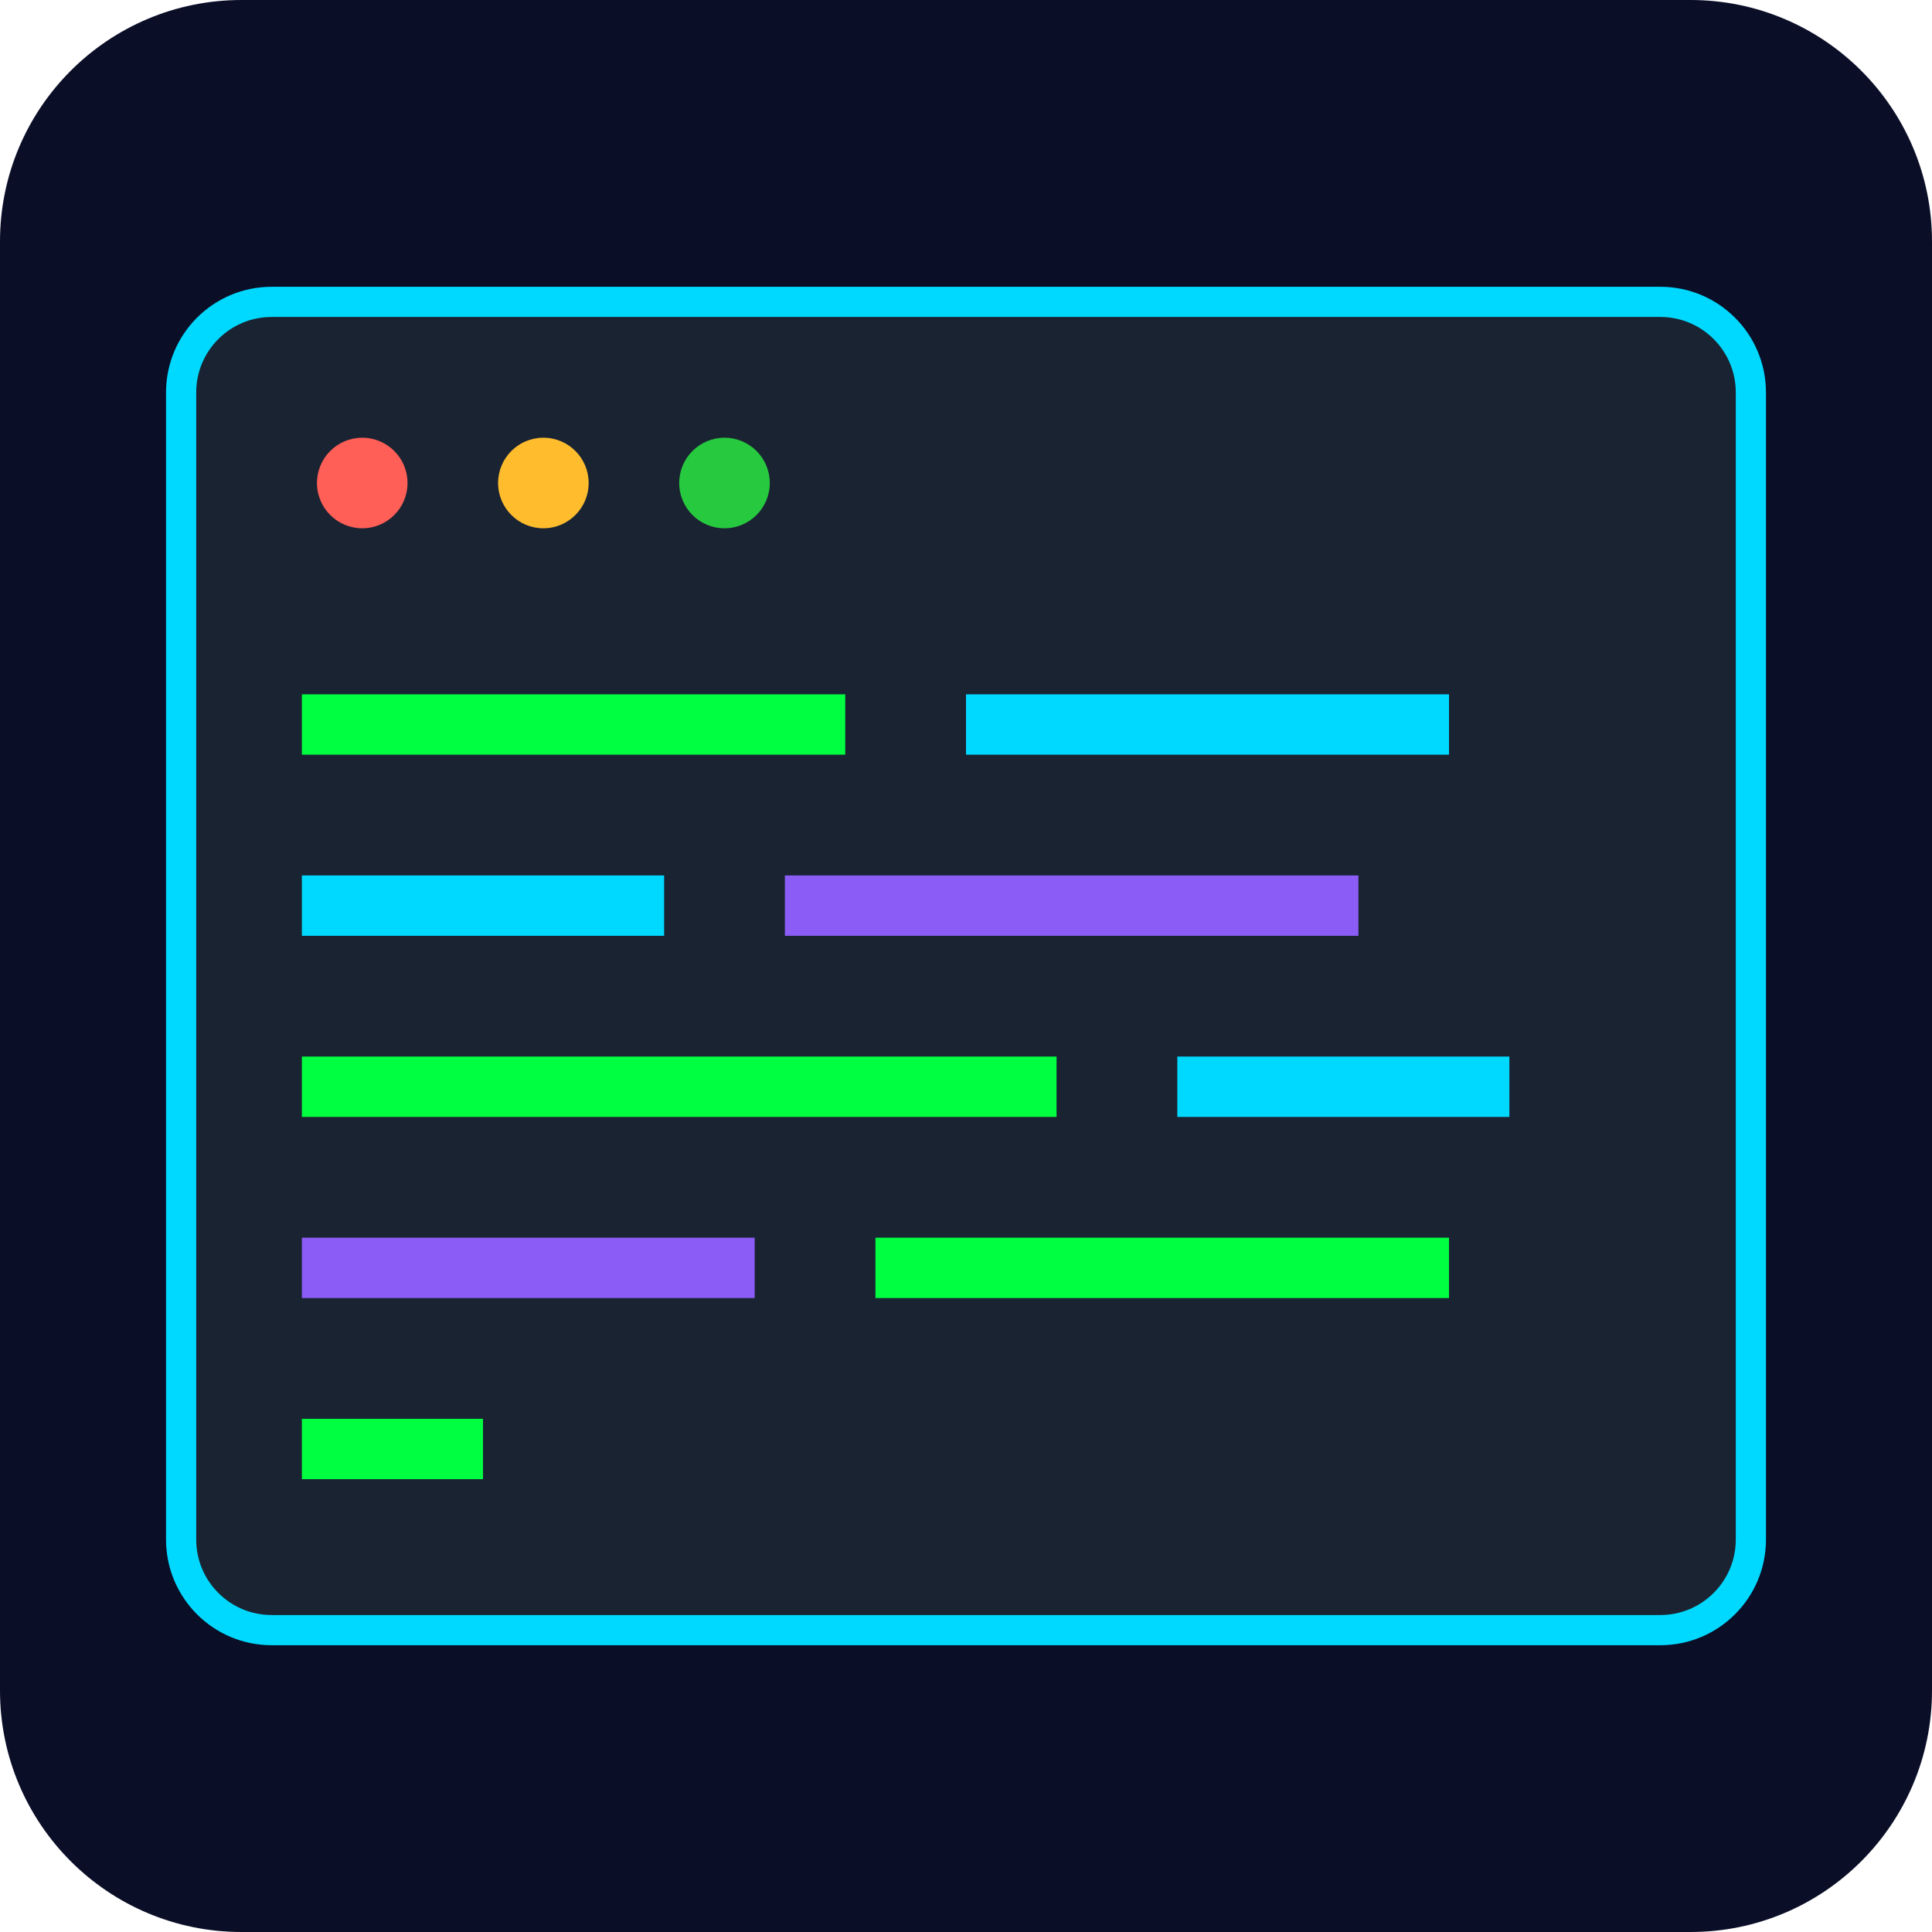
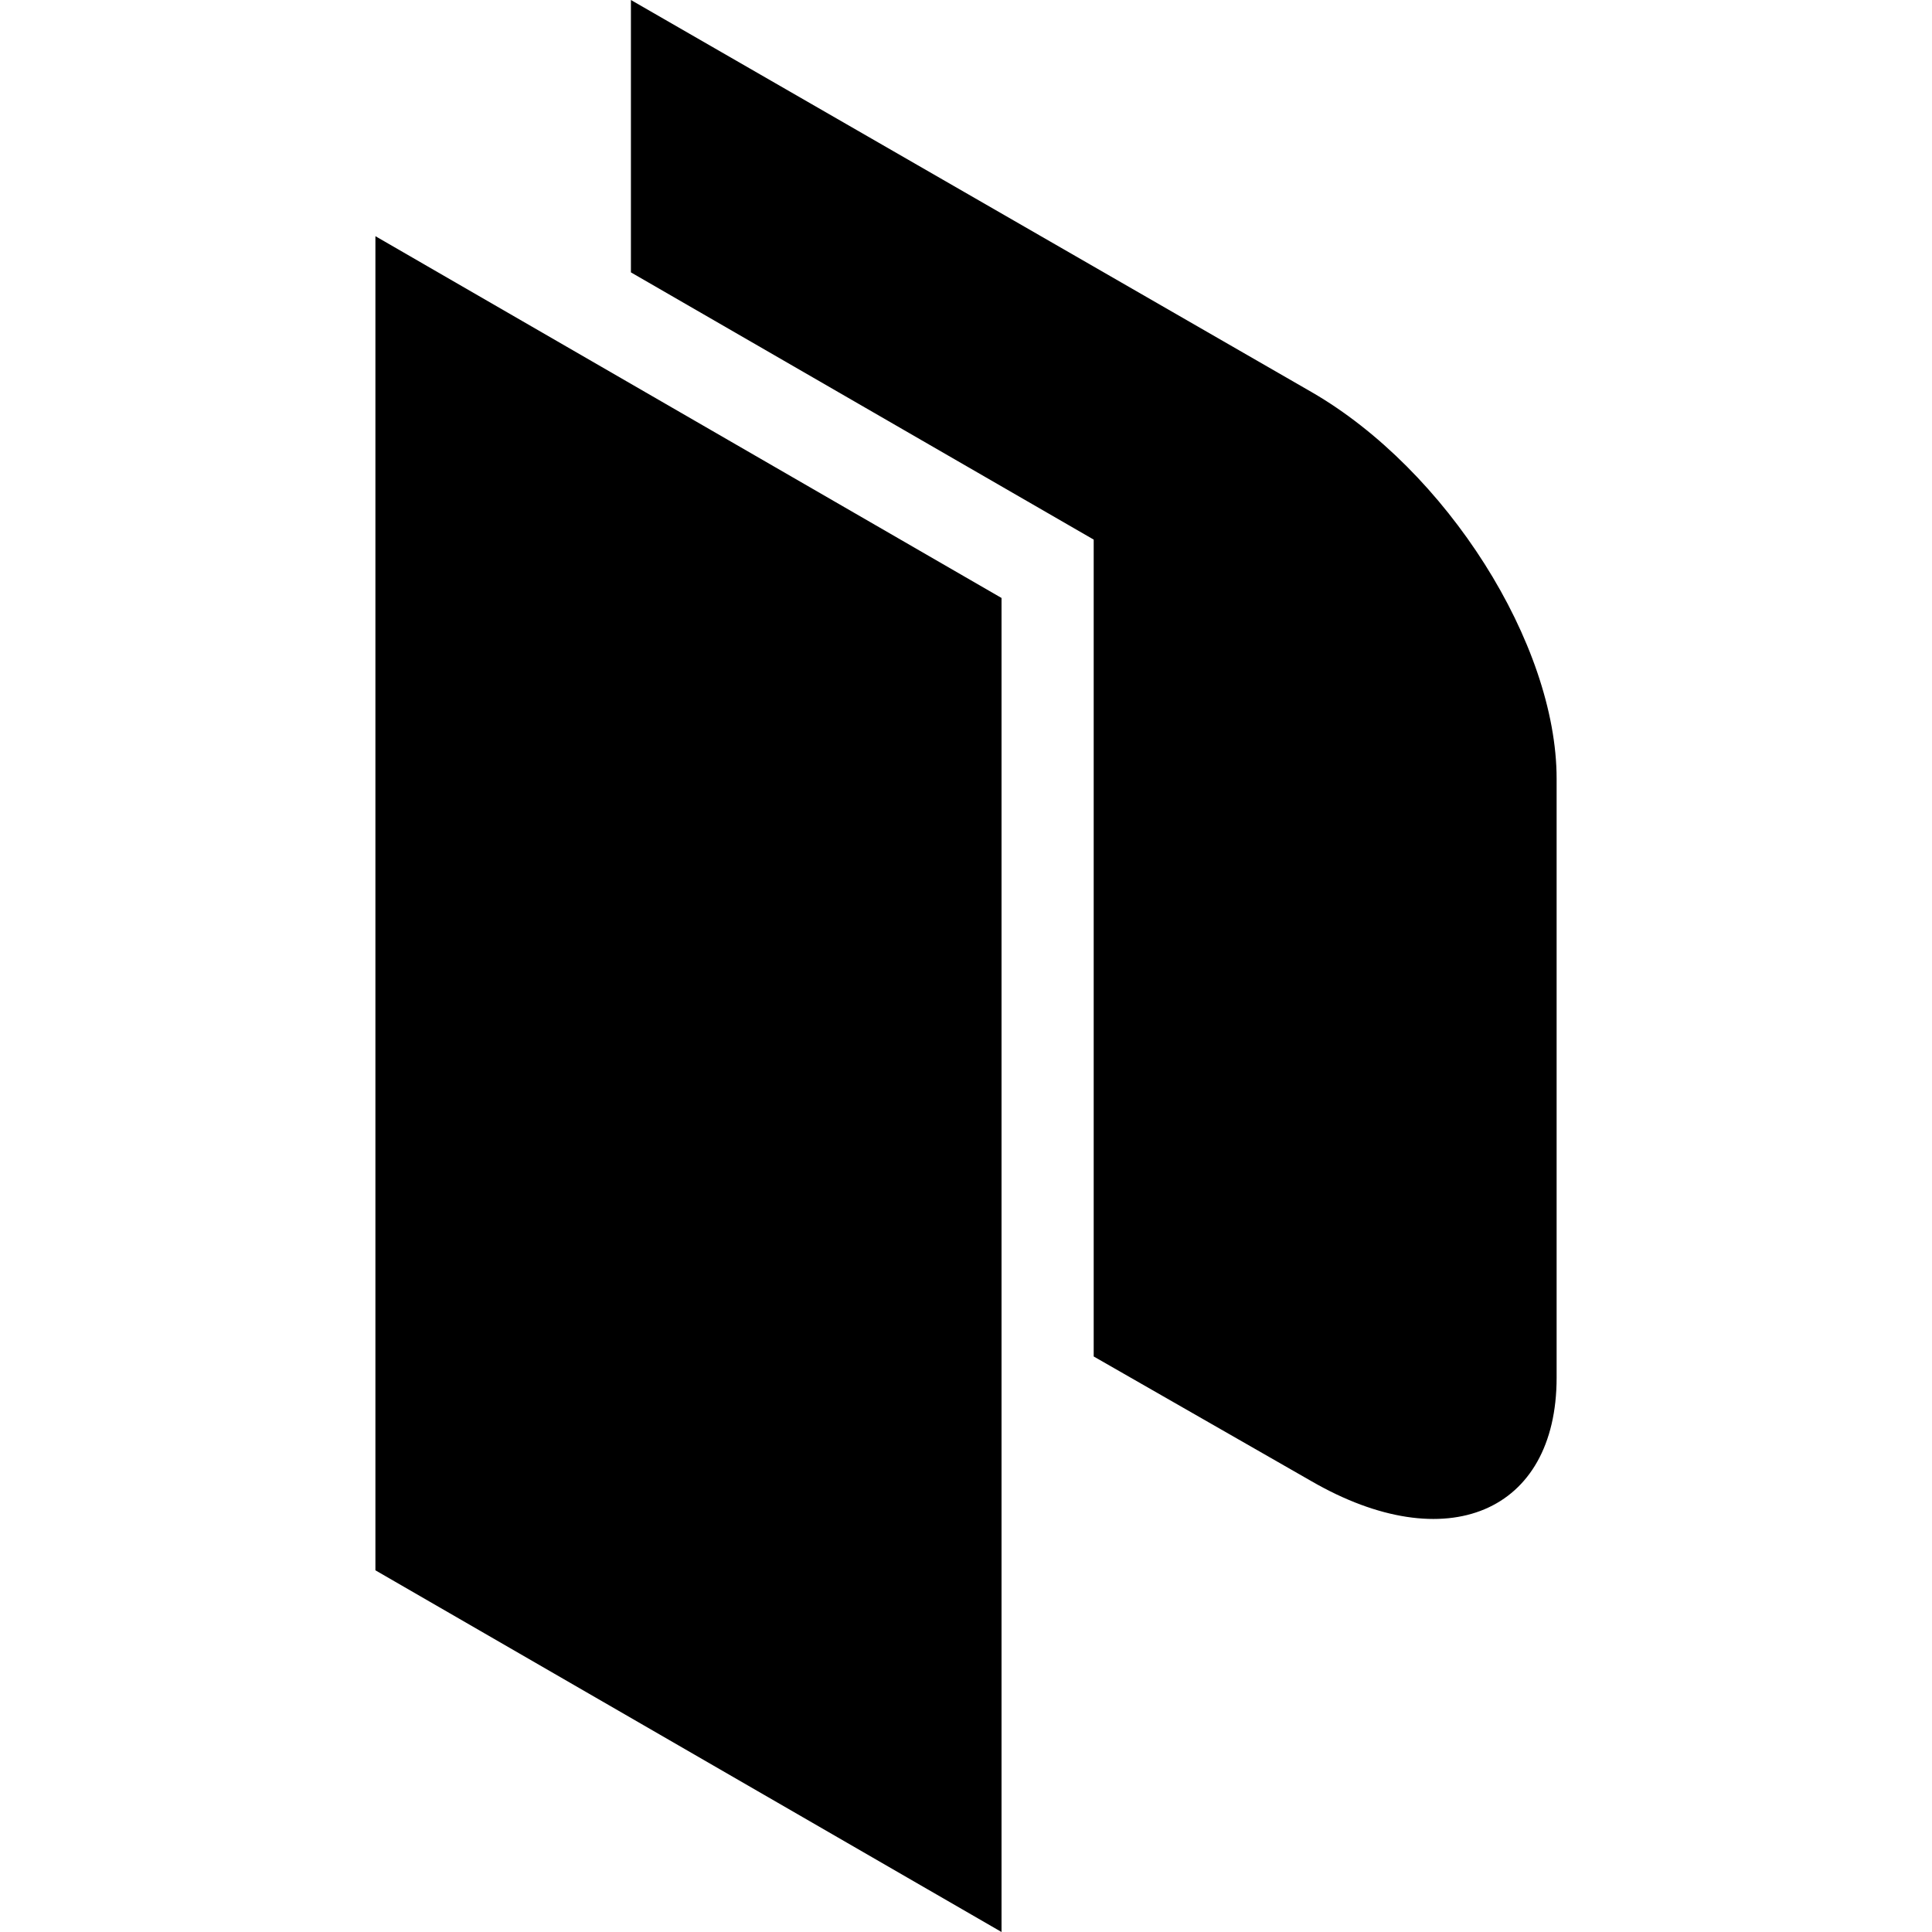
- <svg xmlns="http://www.w3.org/2000/svg" viewBox="0 0 64 64">
-   <defs>
-     <linearGradient id="g1" x1="0%" y1="0%" x2="100%" y2="100%">
-       <stop offset="0%" style="stop-color:#00d9ff" />
-       <stop offset="100%" style="stop-color:#00ff41" />
-     </linearGradient>
-   </defs>
-   <rect width="64" height="64" fill="#0a0e27" rx="8" />
-   <rect x="6" y="10" width="52" height="44" fill="#1a2332" rx="3" stroke="#00d9ff" stroke-width="1" />
-   <circle cx="12" cy="16" r="1.5" fill="#ff5f56" />
-   <circle cx="18" cy="16" r="1.5" fill="#ffbd2e" />
-   <circle cx="24" cy="16" r="1.5" fill="#27c93f" />
-   <line x1="10" y1="24" x2="28" y2="24" stroke="#00ff41" stroke-width="2" />
-   <line x1="32" y1="24" x2="48" y2="24" stroke="#00d9ff" stroke-width="2" />
-   <line x1="10" y1="30" x2="22" y2="30" stroke="#00d9ff" stroke-width="2" />
-   <line x1="26" y1="30" x2="45" y2="30" stroke="#8b5cf6" stroke-width="2" />
-   <line x1="10" y1="36" x2="35" y2="36" stroke="#00ff41" stroke-width="2" />
-   <line x1="39" y1="36" x2="50" y2="36" stroke="#00d9ff" stroke-width="2" />
-   <line x1="10" y1="42" x2="25" y2="42" stroke="#8b5cf6" stroke-width="2" />
-   <line x1="29" y1="42" x2="48" y2="42" stroke="#00ff41" stroke-width="2" />
-   <rect x="10" y="47" width="6" height="2" fill="#00ff41">
-     <animate attributeName="opacity" values="1;0;1" dur="1s" repeatCount="indefinite" />
-   </rect>
+ <svg xmlns="http://www.w3.org/2000/svg" width="200" height="200" viewBox="0 0 128 128">
+   <path fill="currentColor" d="M41.8 0v18.045L72.46 35.75v54.12l14.434 8.267c8.933 5.158 16.236 2.067 16.236-6.862V51.592c0-8.934-7.304-20.459-16.236-25.617zM24.872 15.646v88.391L66.354 128V39.617L24.87 15.647z" />
</svg>
